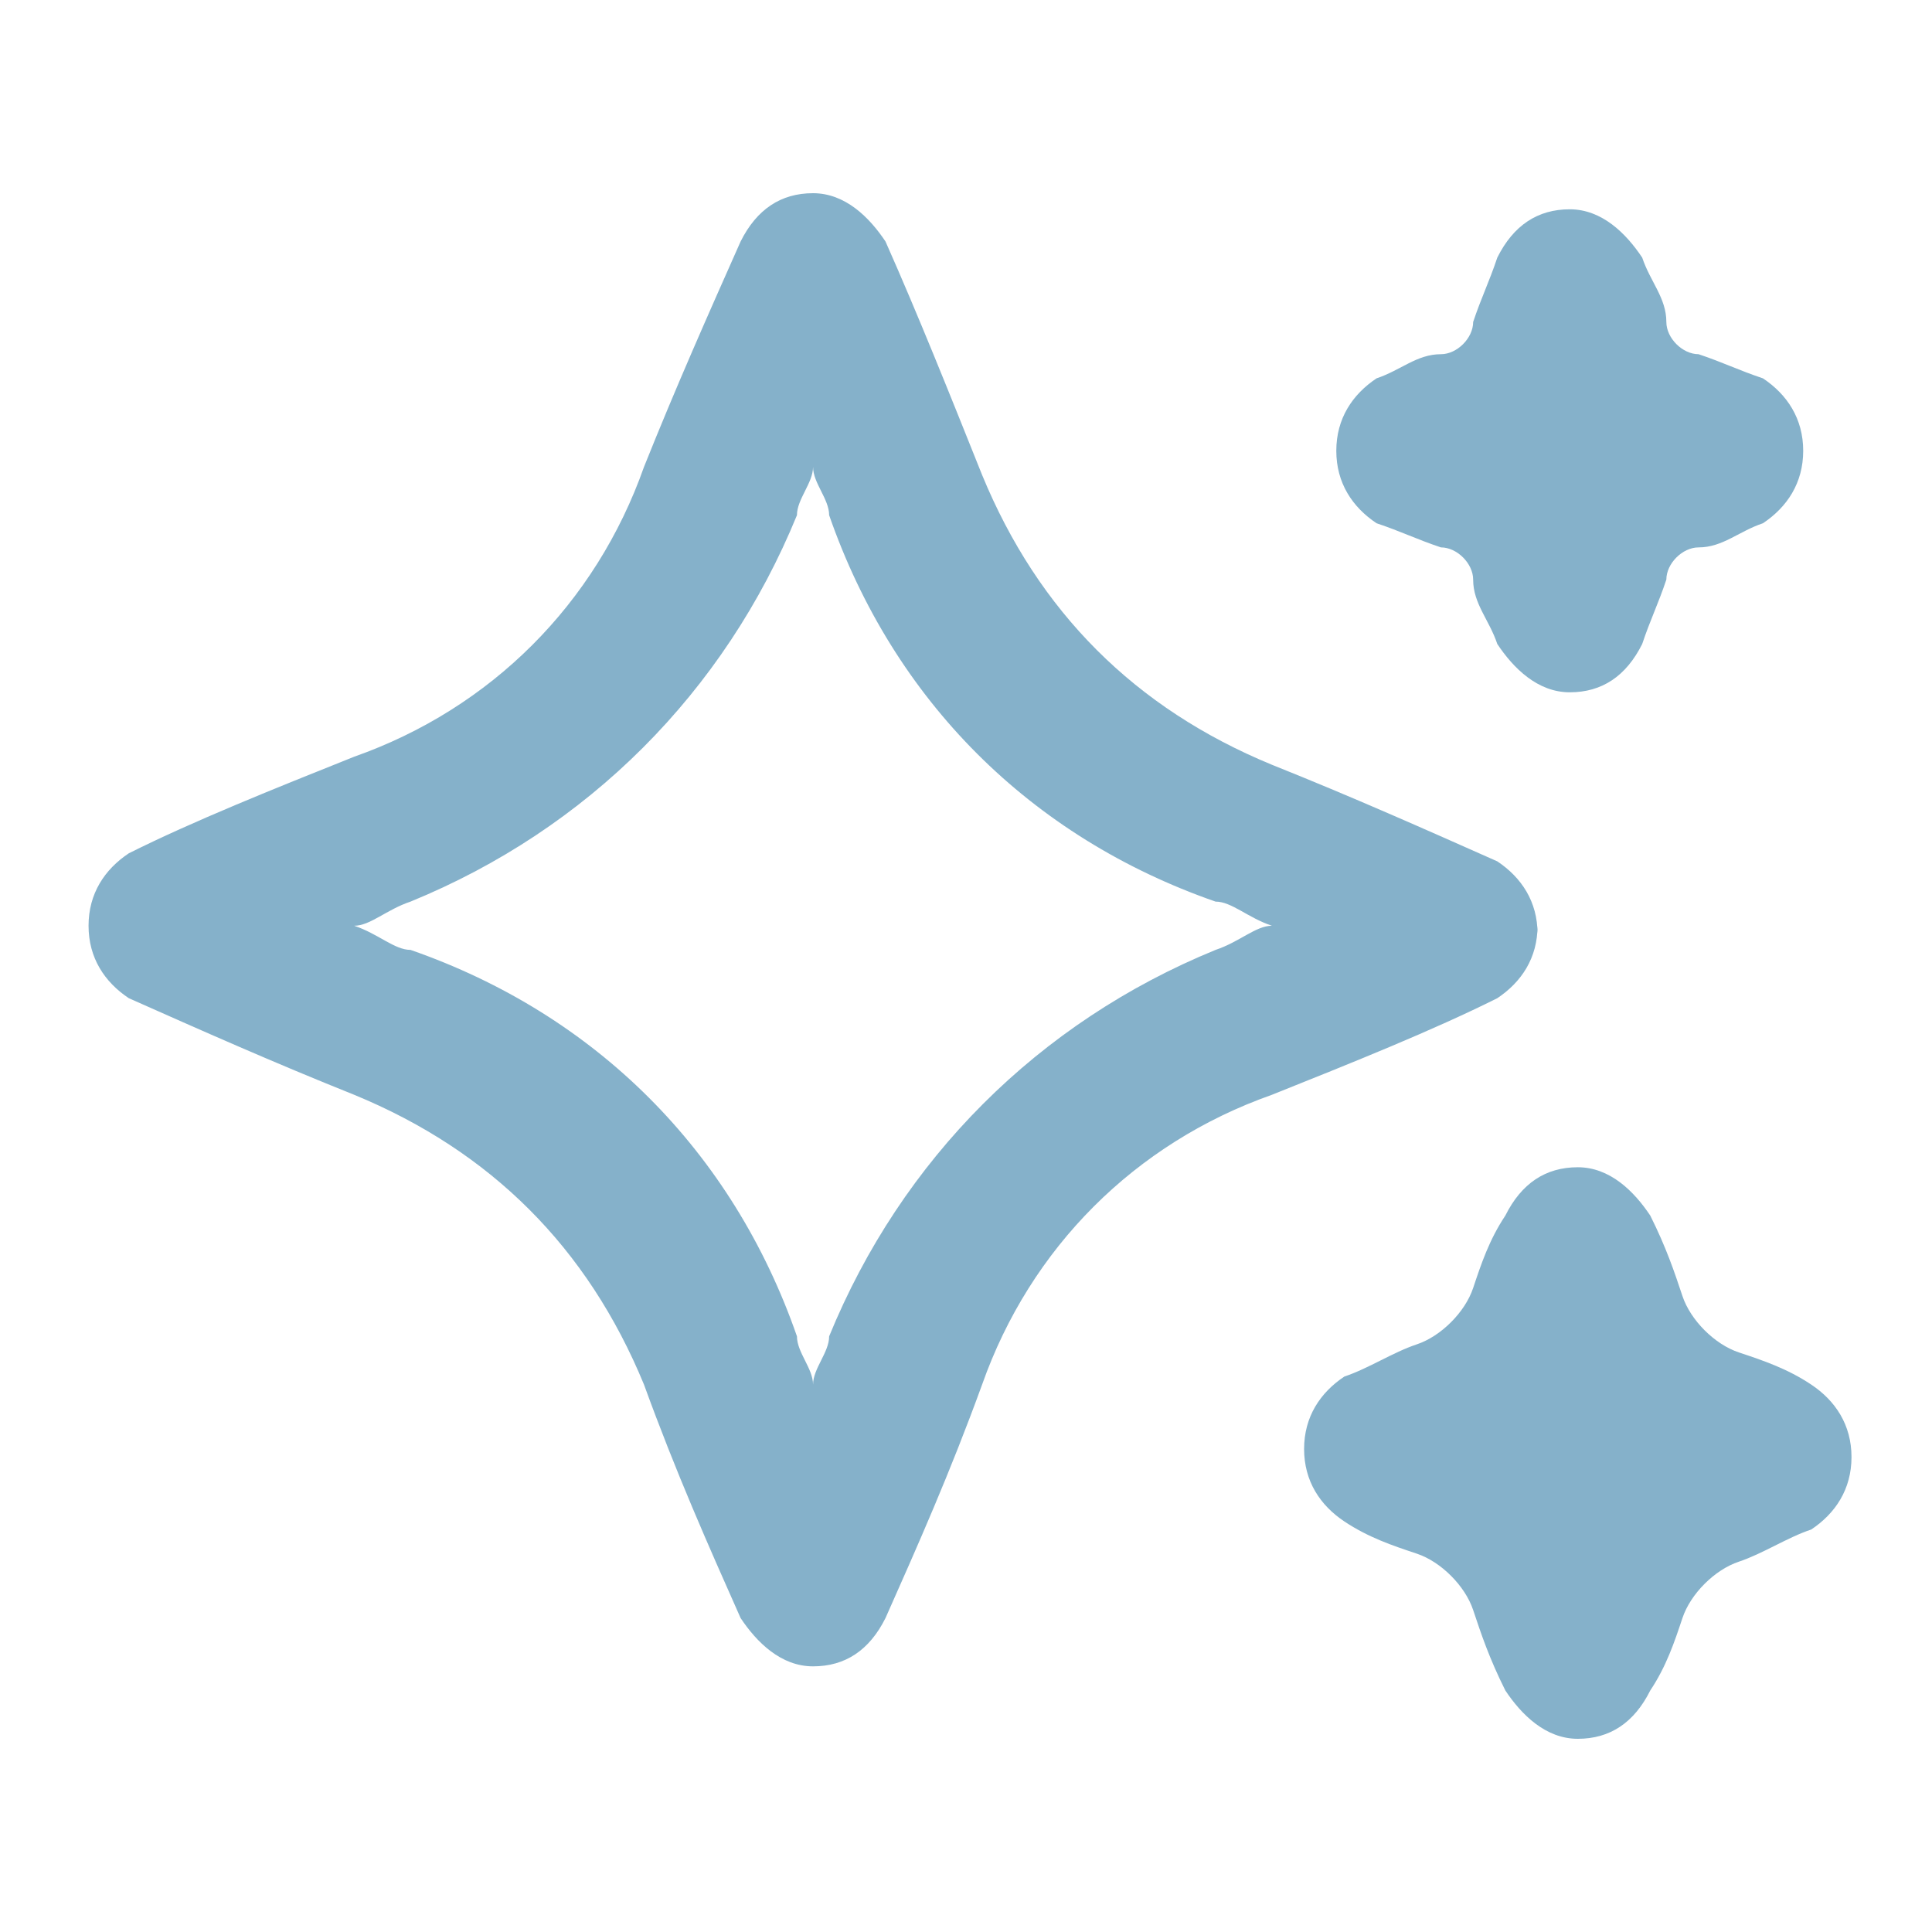
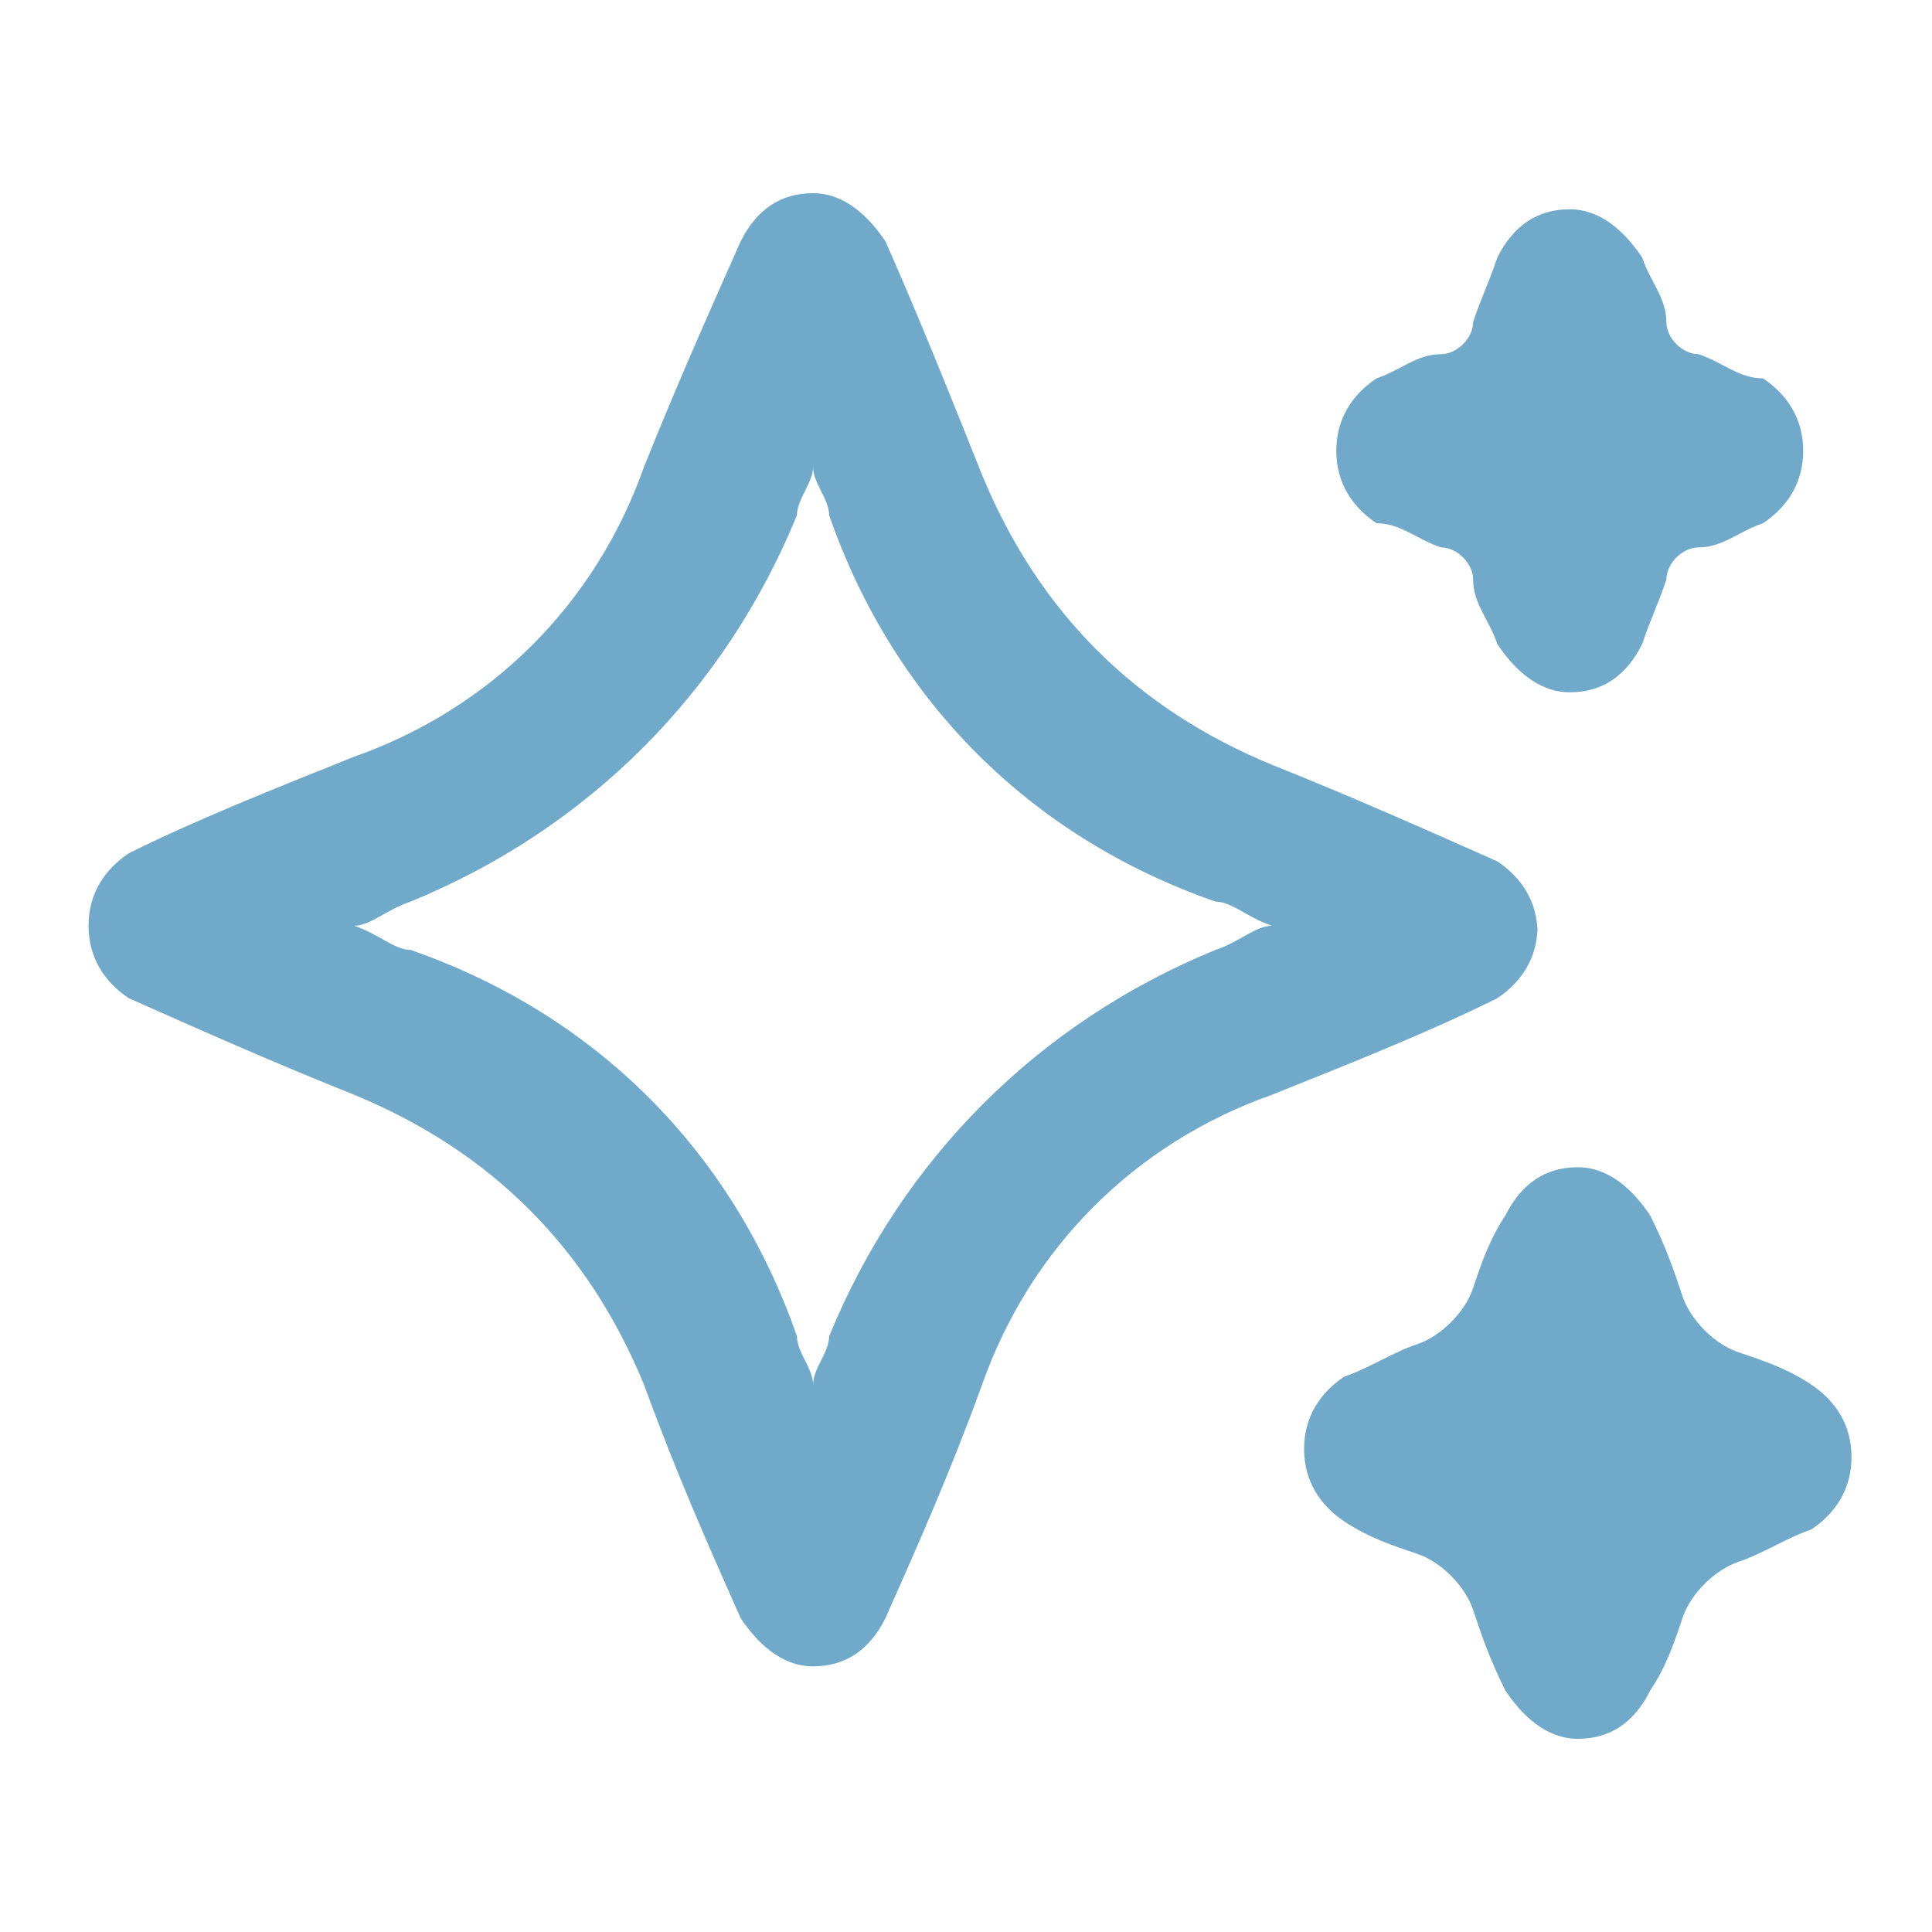
<svg xmlns="http://www.w3.org/2000/svg" version="1.1" viewBox="0 0 24 24">
  <defs>
    <style>
      .cls-1 {
-         fill: #85b1ca;
+         fill: #70a9ca;
      }
    </style>
  </defs>
  <g>
-     <g id="Layer_1">
-       <path class="cls-1" d="M19.1,11.6c0-.4-.2-.7-.5-.9-.9-.4-1.8-.8-2.8-1.2-1.7-.7-2.9-1.9-3.6-3.6-.4-1-.8-2-1.2-2.9-.2-.3-.5-.6-.9-.6s-.7.2-.9.6c-.4.9-.8,1.8-1.2,2.8-.6,1.7-1.9,3-3.6,3.6-1,.4-2,.8-2.8,1.2-.3.2-.5.5-.5.9s.2.7.5.9c.9.4,1.8.8,2.8,1.2,1.7.7,2.9,1.9,3.6,3.6.4,1.1.8,2,1.2,2.9.2.3.5.6.9.6s.7-.2.9-.6c.4-.9.8-1.8,1.2-2.9.6-1.7,1.9-3,3.6-3.6,1-.4,2-.8,2.8-1.2.3-.2.5-.5.5-.9ZM15.1,11.8c-2.2.9-3.9,2.6-4.8,4.8,0,.2-.2.4-.2.6,0-.2-.2-.4-.2-.6-.8-2.3-2.5-4-4.8-4.8-.2,0-.4-.2-.7-.3.2,0,.4-.2.7-.3,2.2-.9,3.9-2.6,4.8-4.8,0-.2.2-.4.2-.6,0,.2.2.4.2.6.8,2.3,2.5,4,4.8,4.8.2,0,.4.2.7.3-.2,0-.4.2-.7.3Z" />
-       <path class="cls-1" d="M17.1,6.5c.3.1.5.2.8.3.2,0,.4.2.4.4,0,.3.2.5.3.8.2.3.5.6.9.6h0c.4,0,.7-.2.9-.6.1-.3.2-.5.3-.8,0-.2.2-.4.4-.4.3,0,.5-.2.8-.3.3-.2.5-.5.5-.9s-.2-.7-.5-.9c-.3-.1-.5-.2-.8-.3-.2,0-.4-.2-.4-.4,0-.3-.2-.5-.3-.8-.2-.3-.5-.6-.9-.6h0c-.4,0-.7.2-.9.6-.1.3-.2.5-.3.8,0,.2-.2.4-.4.4-.3,0-.5.2-.8.3-.3.2-.5.5-.5.9s.2.7.5.9h0Z" />
-       <path class="cls-1" d="M22.5,17.2c-.3-.2-.6-.3-.9-.4-.3-.1-.6-.4-.7-.7-.1-.3-.2-.6-.4-1-.2-.3-.5-.6-.9-.6h0c-.4,0-.7.2-.9.6-.2.3-.3.6-.4.9-.1.3-.4.6-.7.7-.3.1-.6.3-.9.4-.3.2-.5.5-.5.9s.2.7.5.9c.3.2.6.3.9.4.3.1.6.4.7.7.1.3.2.6.4,1,.2.3.5.6.9.6h0c.4,0,.7-.2.9-.6.2-.3.3-.6.4-.9.1-.3.4-.6.7-.7.3-.1.6-.3.9-.4.3-.2.5-.5.5-.9s-.2-.7-.5-.9h0Z" />
+     <g id="_圖層_1" data-name="圖層_1">
+       <g id="Layer_1">
+         <path class="cls-1" d="M19.1,11.6c0-.4-.2-.7-.5-.9-.9-.4-1.8-.8-2.8-1.2-1.7-.7-2.9-1.9-3.6-3.6-.4-1-.8-2-1.2-2.9-.2-.3-.5-.6-.9-.6s-.7.2-.9.6c-.4.9-.8,1.8-1.2,2.8-.6,1.7-1.9,3-3.6,3.6-1,.4-2,.8-2.8,1.2-.3.2-.5.5-.5.9s.2.7.5.9c.9.4,1.8.8,2.8,1.2,1.7.7,2.9,1.9,3.6,3.6.4,1.1.8,2,1.2,2.9.2.3.5.6.9.6s.7-.2.9-.6c.4-.9.8-1.8,1.2-2.9.6-1.7,1.9-3,3.6-3.6,1-.4,2-.8,2.8-1.2.3-.2.5-.5.5-.9h0ZM15.1,11.8c-2.2.9-3.9,2.6-4.8,4.8,0,.2-.2.4-.2.6,0-.2-.2-.4-.2-.6-.8-2.3-2.5-4-4.8-4.8-.2,0-.4-.2-.7-.3.2,0,.4-.2.7-.3,2.2-.9,3.9-2.6,4.8-4.8,0-.2.2-.4.2-.6,0,.2.2.4.2.6.8,2.3,2.5,4,4.8,4.8.2,0,.4.2.7.3-.2,0-.4.2-.7.3Z" />
+         <path class="cls-1" d="M17.1,6.5c.3,0,.5.2.8.3.2,0,.4.2.4.4,0,.3.2.5.3.8.2.3.5.6.9.6h0c.4,0,.7-.2.9-.6.1-.3.2-.5.3-.8,0-.2.2-.4.4-.4.3,0,.5-.2.8-.3.3-.2.5-.5.5-.9s-.2-.7-.5-.9c-.3,0-.5-.2-.8-.3-.2,0-.4-.2-.4-.4,0-.3-.2-.5-.3-.8-.2-.3-.5-.6-.9-.6h0c-.4,0-.7.2-.9.6-.1.3-.2.5-.3.8,0,.2-.2.4-.4.4-.3,0-.5.2-.8.3-.3.2-.5.5-.5.9s.2.7.5.9h0Z" />
+         <path class="cls-1" d="M22.5,17.2c-.3-.2-.6-.3-.9-.4s-.6-.4-.7-.7c-.1-.3-.2-.6-.4-1-.2-.3-.5-.6-.9-.6h0c-.4,0-.7.2-.9.6-.2.3-.3.6-.4.9s-.4.6-.7.7c-.3.1-.6.3-.9.4-.3.2-.5.5-.5.9s.2.7.5.9c.3.2.6.3.9.4s.6.4.7.7c.1.3.2.6.4,1,.2.3.5.6.9.6h0c.4,0,.7-.2.9-.6.2-.3.3-.6.4-.9s.4-.6.7-.7c.3-.1.6-.3.9-.4.3-.2.5-.5.5-.9s-.2-.7-.5-.9h0Z" />
+       </g>
    </g>
  </g>
</svg>
